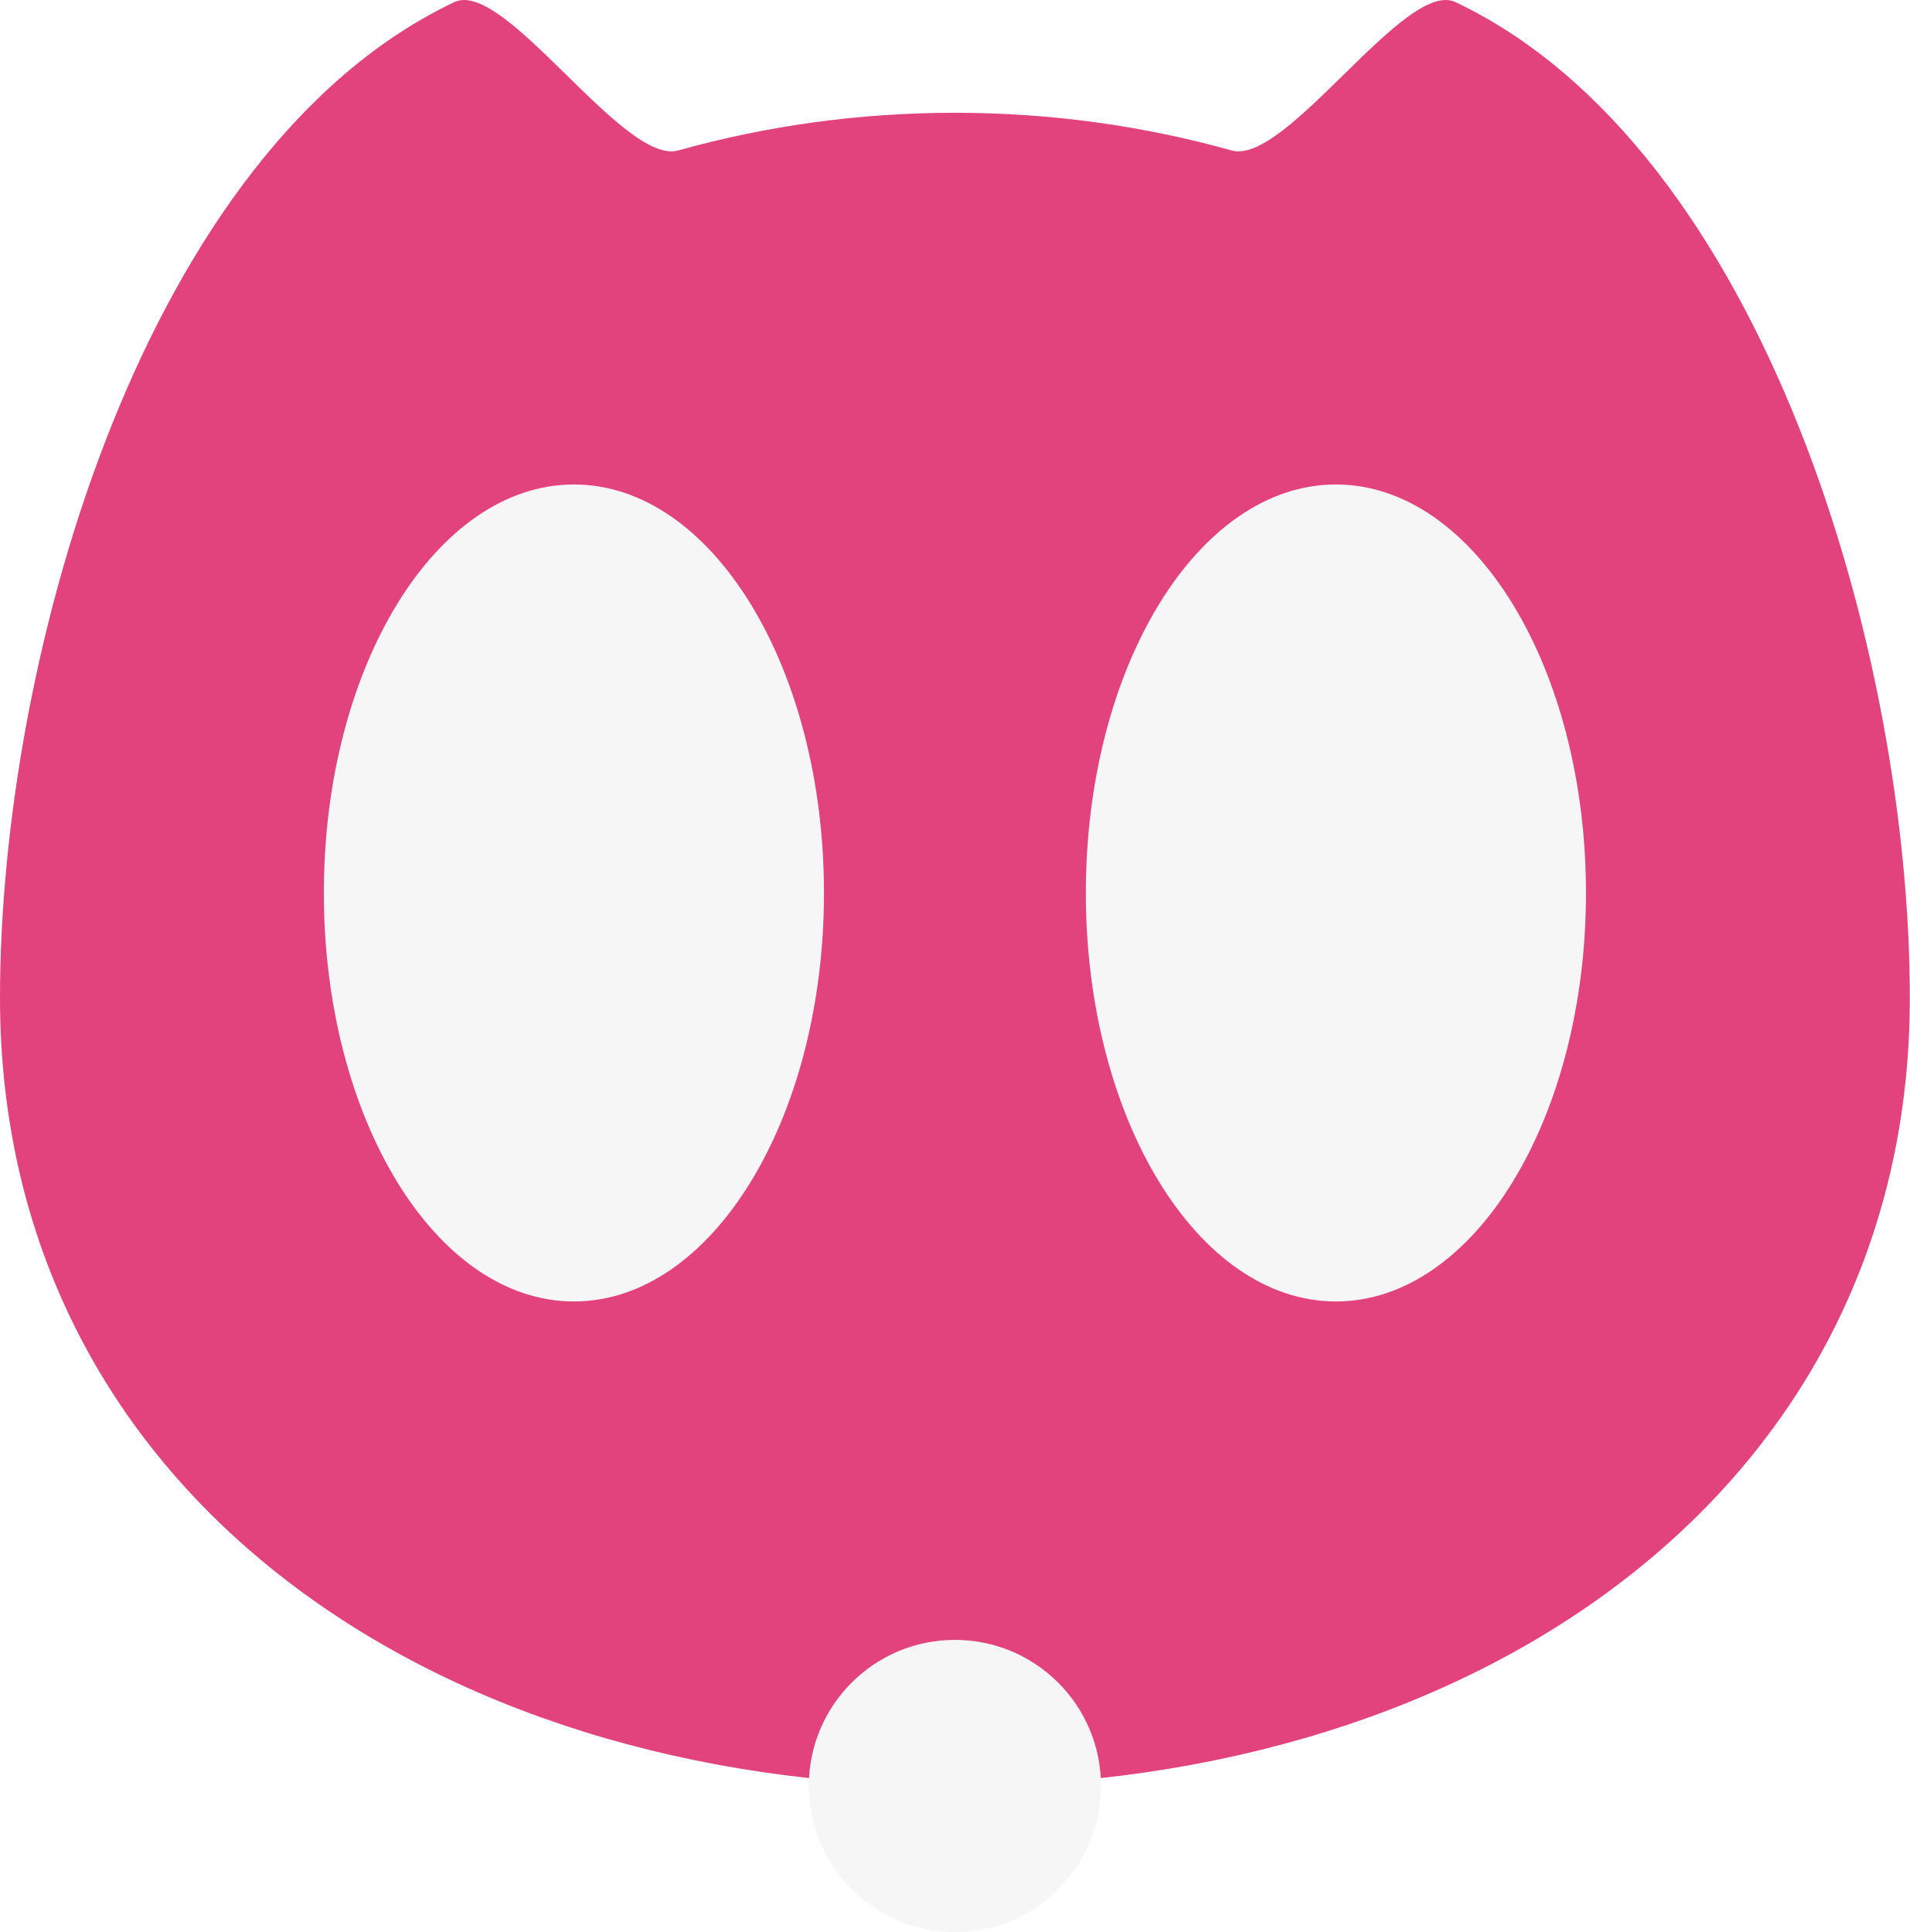
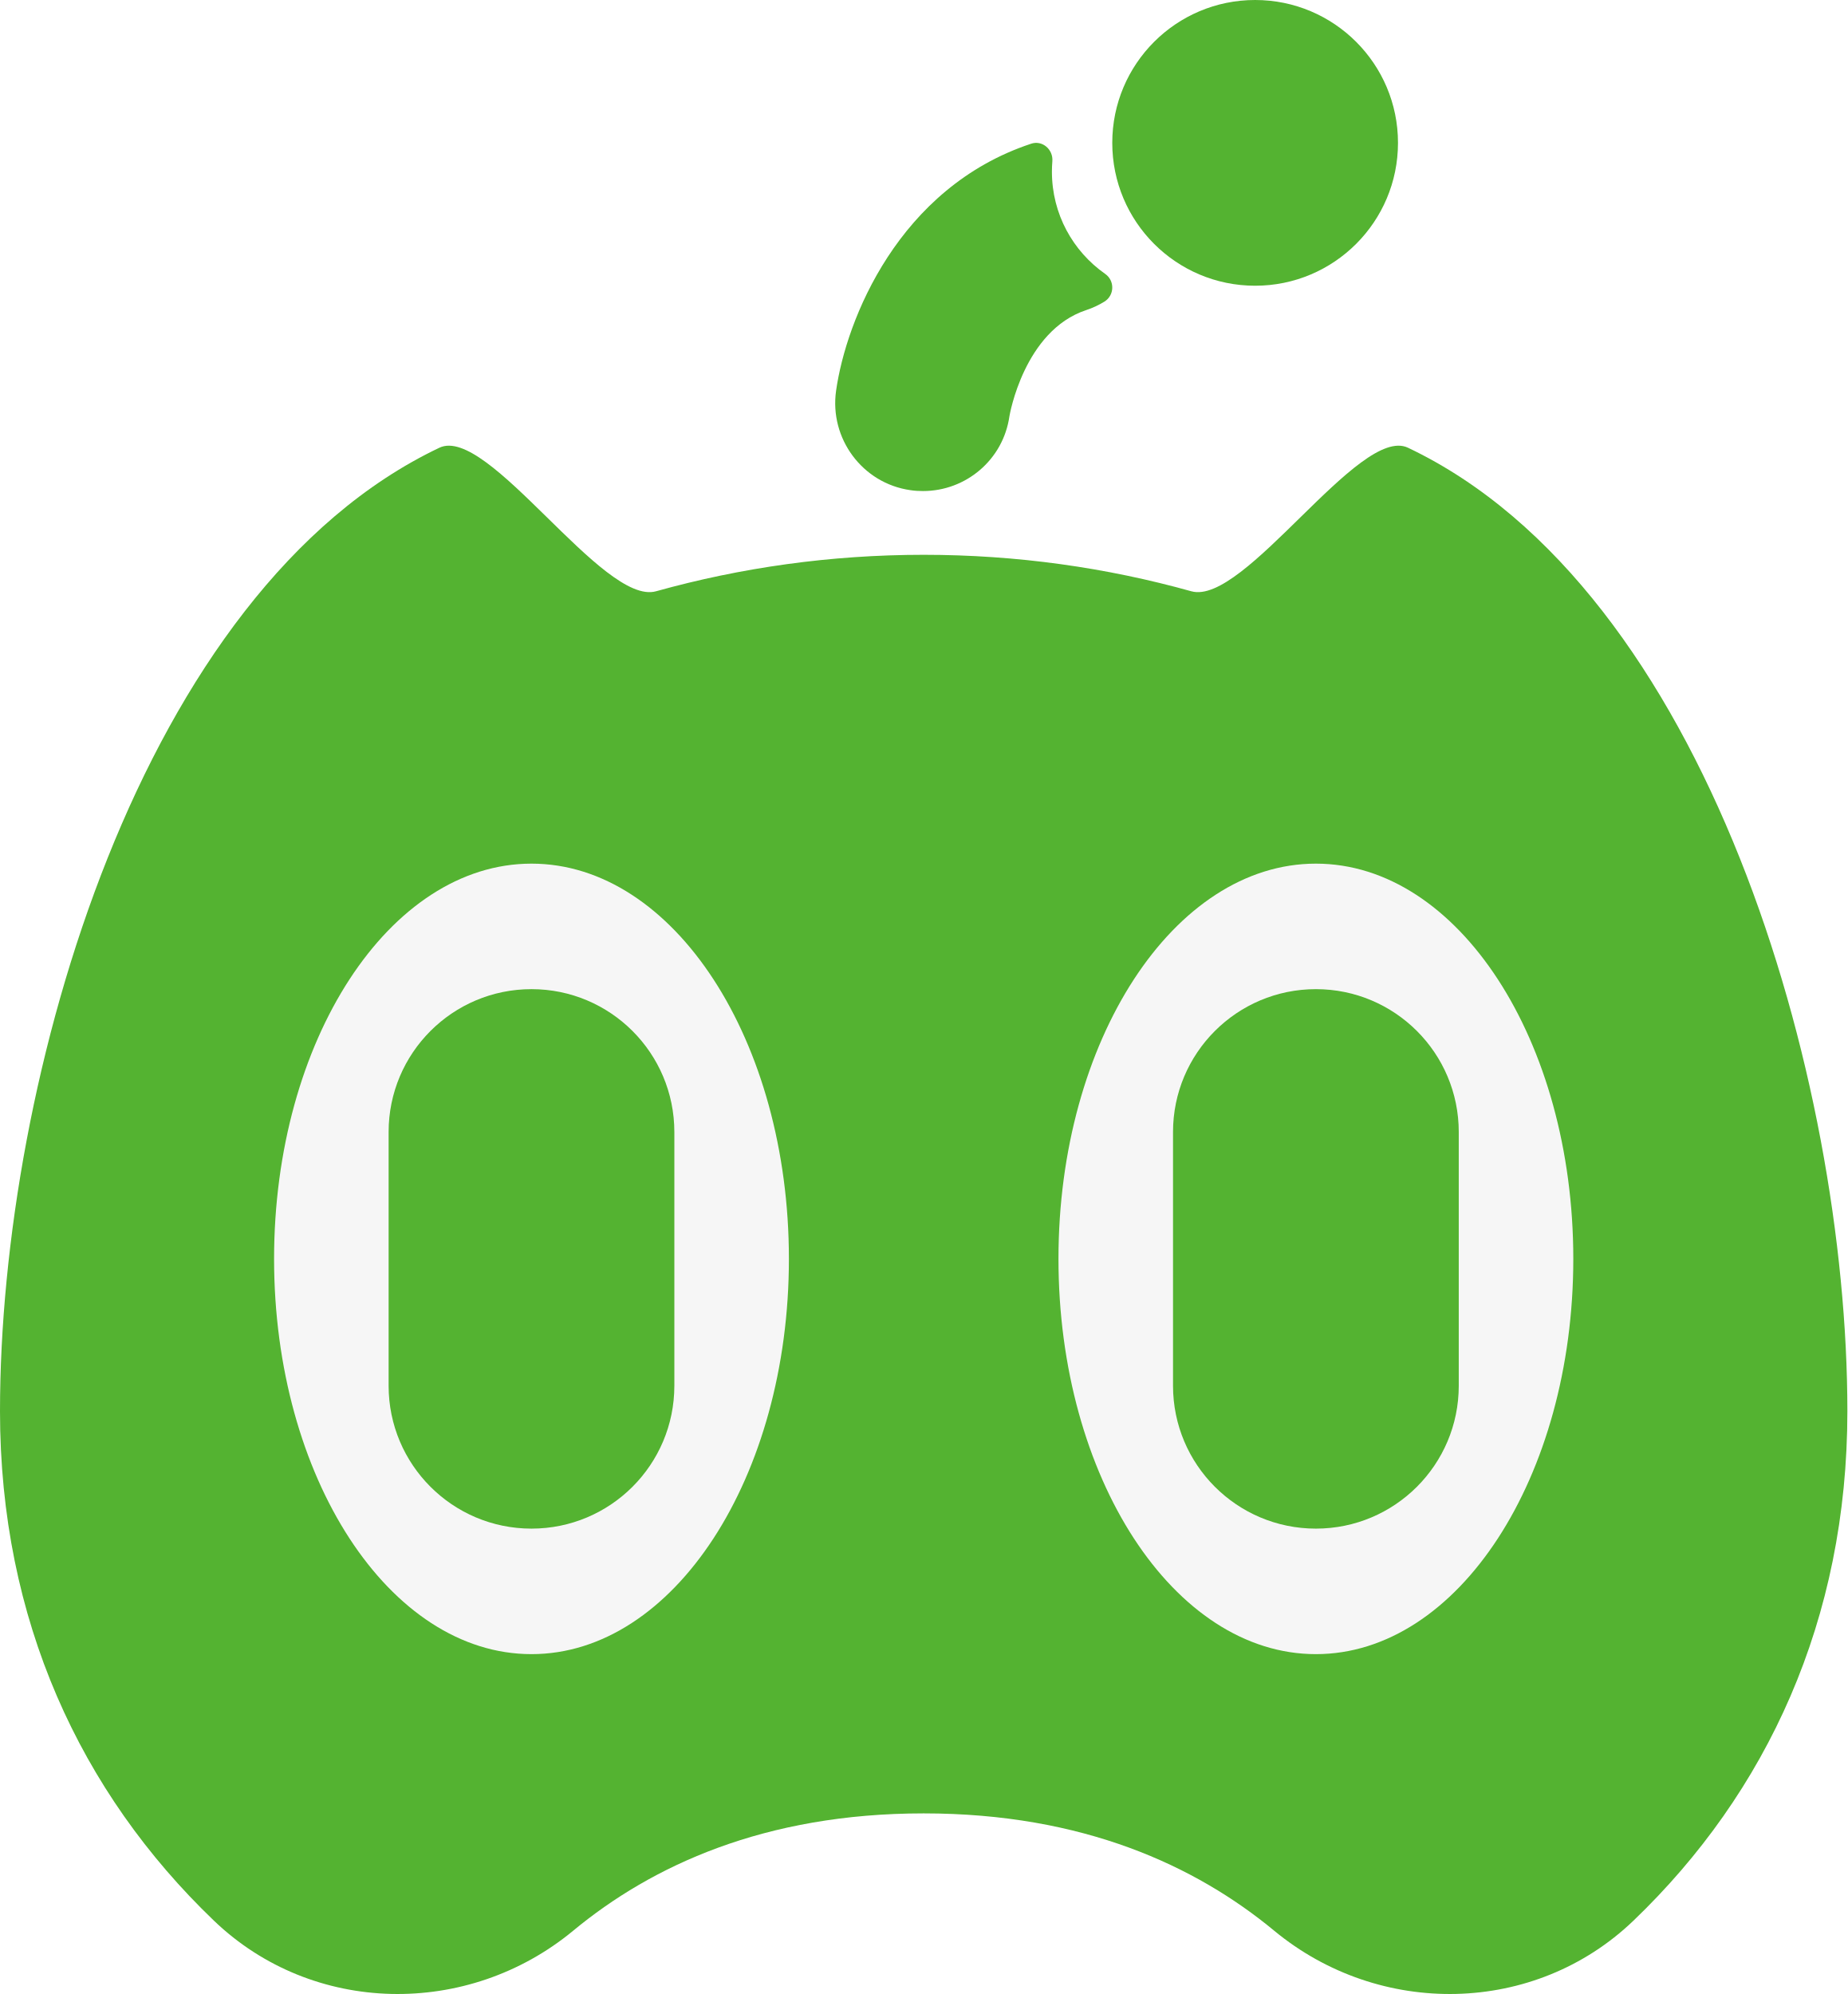
- <svg xmlns="http://www.w3.org/2000/svg" id="a" data-name="Layer 1" width="340.56" height="344.588" viewBox="0 0 340.56 344.588">
-   <path d="m340.56,177.964c0,87.18-76.24,140.574-170.28,140.574S0,265.144,0,177.964C0,116.664,25.93,26.524,81.02.374c8.95-4.25,30.14,29.2,39.92,26.46,15.62-4.37,32.18-6.72,49.34-6.72s33.72,2.35,49.34,6.72c9.78,2.74,30.97-30.71,39.92-26.46,55.09,26.15,81.02,116.29,81.02,177.59Z" fill="#e3437c" />
-   <ellipse cx="102.341" cy="159.269" rx="44.592" ry="72.857" fill="#f6f6f6" />
-   <ellipse cx="238.219" cy="159.269" rx="44.592" ry="72.857" fill="#f6f6f6" />
-   <circle cx="170.28" cy="318.538" r="26.05" fill="#f6f6f6" />
+ <svg xmlns="http://www.w3.org/2000/svg" id="a" data-name="Layer 1" width="168.7" height="182.086" viewBox="0 0 168.7 182.086">
+   <path d="m168.7,128.863c0,19.04-7.338,34.827-19.536,46.527-9.021,8.653-23.18,8.88-32.812.912-7.159-5.922-17.448-10.709-32.002-10.709s-24.843,4.787-32.002,10.709c-9.631,7.968-23.791,7.741-32.812-.912C7.338,163.69,0,147.903,0,128.863c0-30.37,12.84-75.02,40.13-87.98,4.44-2.1,14.93,14.47,19.78,13.11,7.74-2.16,15.94-3.33,24.44-3.33s16.7,1.17,24.44,3.33c4.85,1.36,15.34-15.21,19.78-13.11,27.29,12.96,40.13,57.61,40.13,87.98Z" fill="#54b331" />
+   <ellipse cx="48.535" cy="114.958" rx="23.507" ry="36.093" fill="#f6f6f6" />
+   <ellipse cx="120.165" cy="114.958" rx="23.507" ry="36.093" fill="#f6f6f6" />
+   <rect x="35.488" y="90.326" width="26.093" height="49.263" rx="13.046" ry="13.046" fill="#54b331" />
+   <rect x="107.119" y="90.326" width="26.093" height="49.263" rx="13.046" ry="13.046" fill="#54b331" />
+   <circle cx="114.617" cy="13.046" r="13.046" fill="#54b331" />
+   <path d="m100.921,25.009c.896.627.86,1.963-.072,2.537-.513.316-1.071.578-1.669.775-5.67,1.88-6.99,9.61-7,9.69-.57,3.98-3.98,6.83-7.89,6.83-.38,0-.77-.02-1.15-.08-4.38-.62-7.41-4.71-6.79-9.08.92-6.49,5.71-18.54,17.79-22.55.008-.003.015-.005.023-.008,1.02-.345,2.025.527,1.936,1.6-.026.316-.039.635-.039.958,0,3.862,1.92,7.269,4.861,9.328Z" fill="#54b331" />
</svg>
